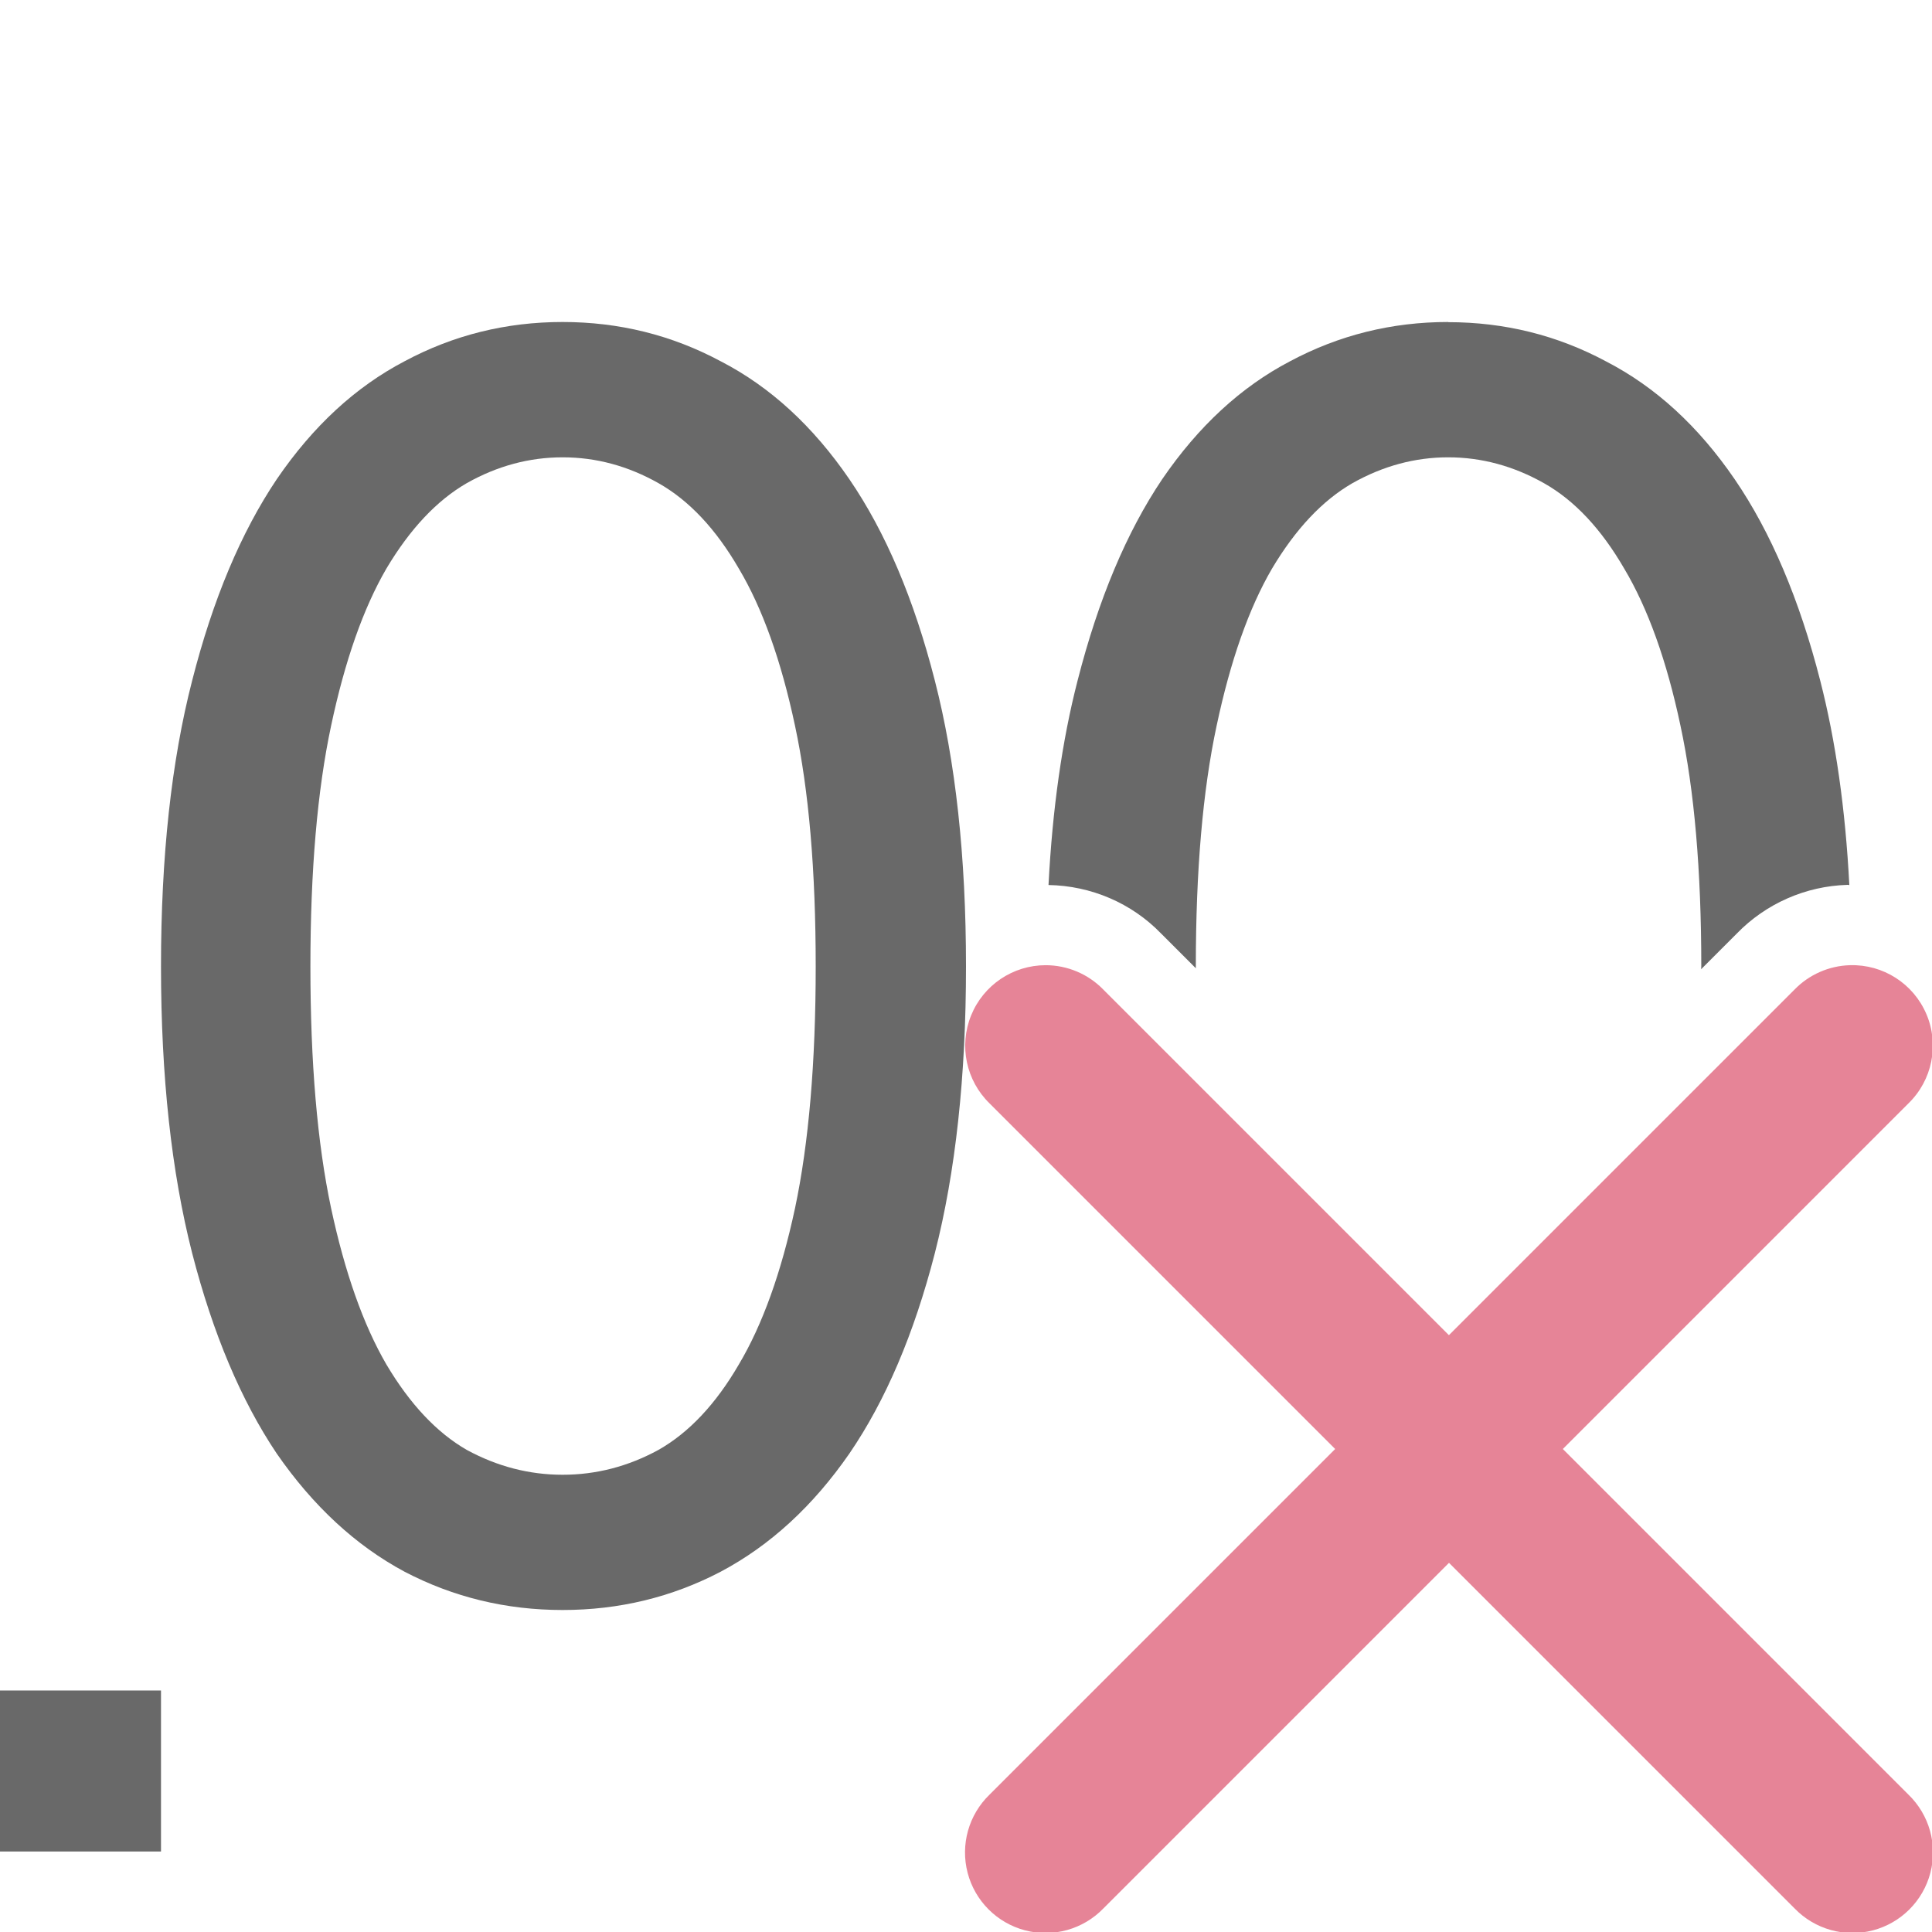
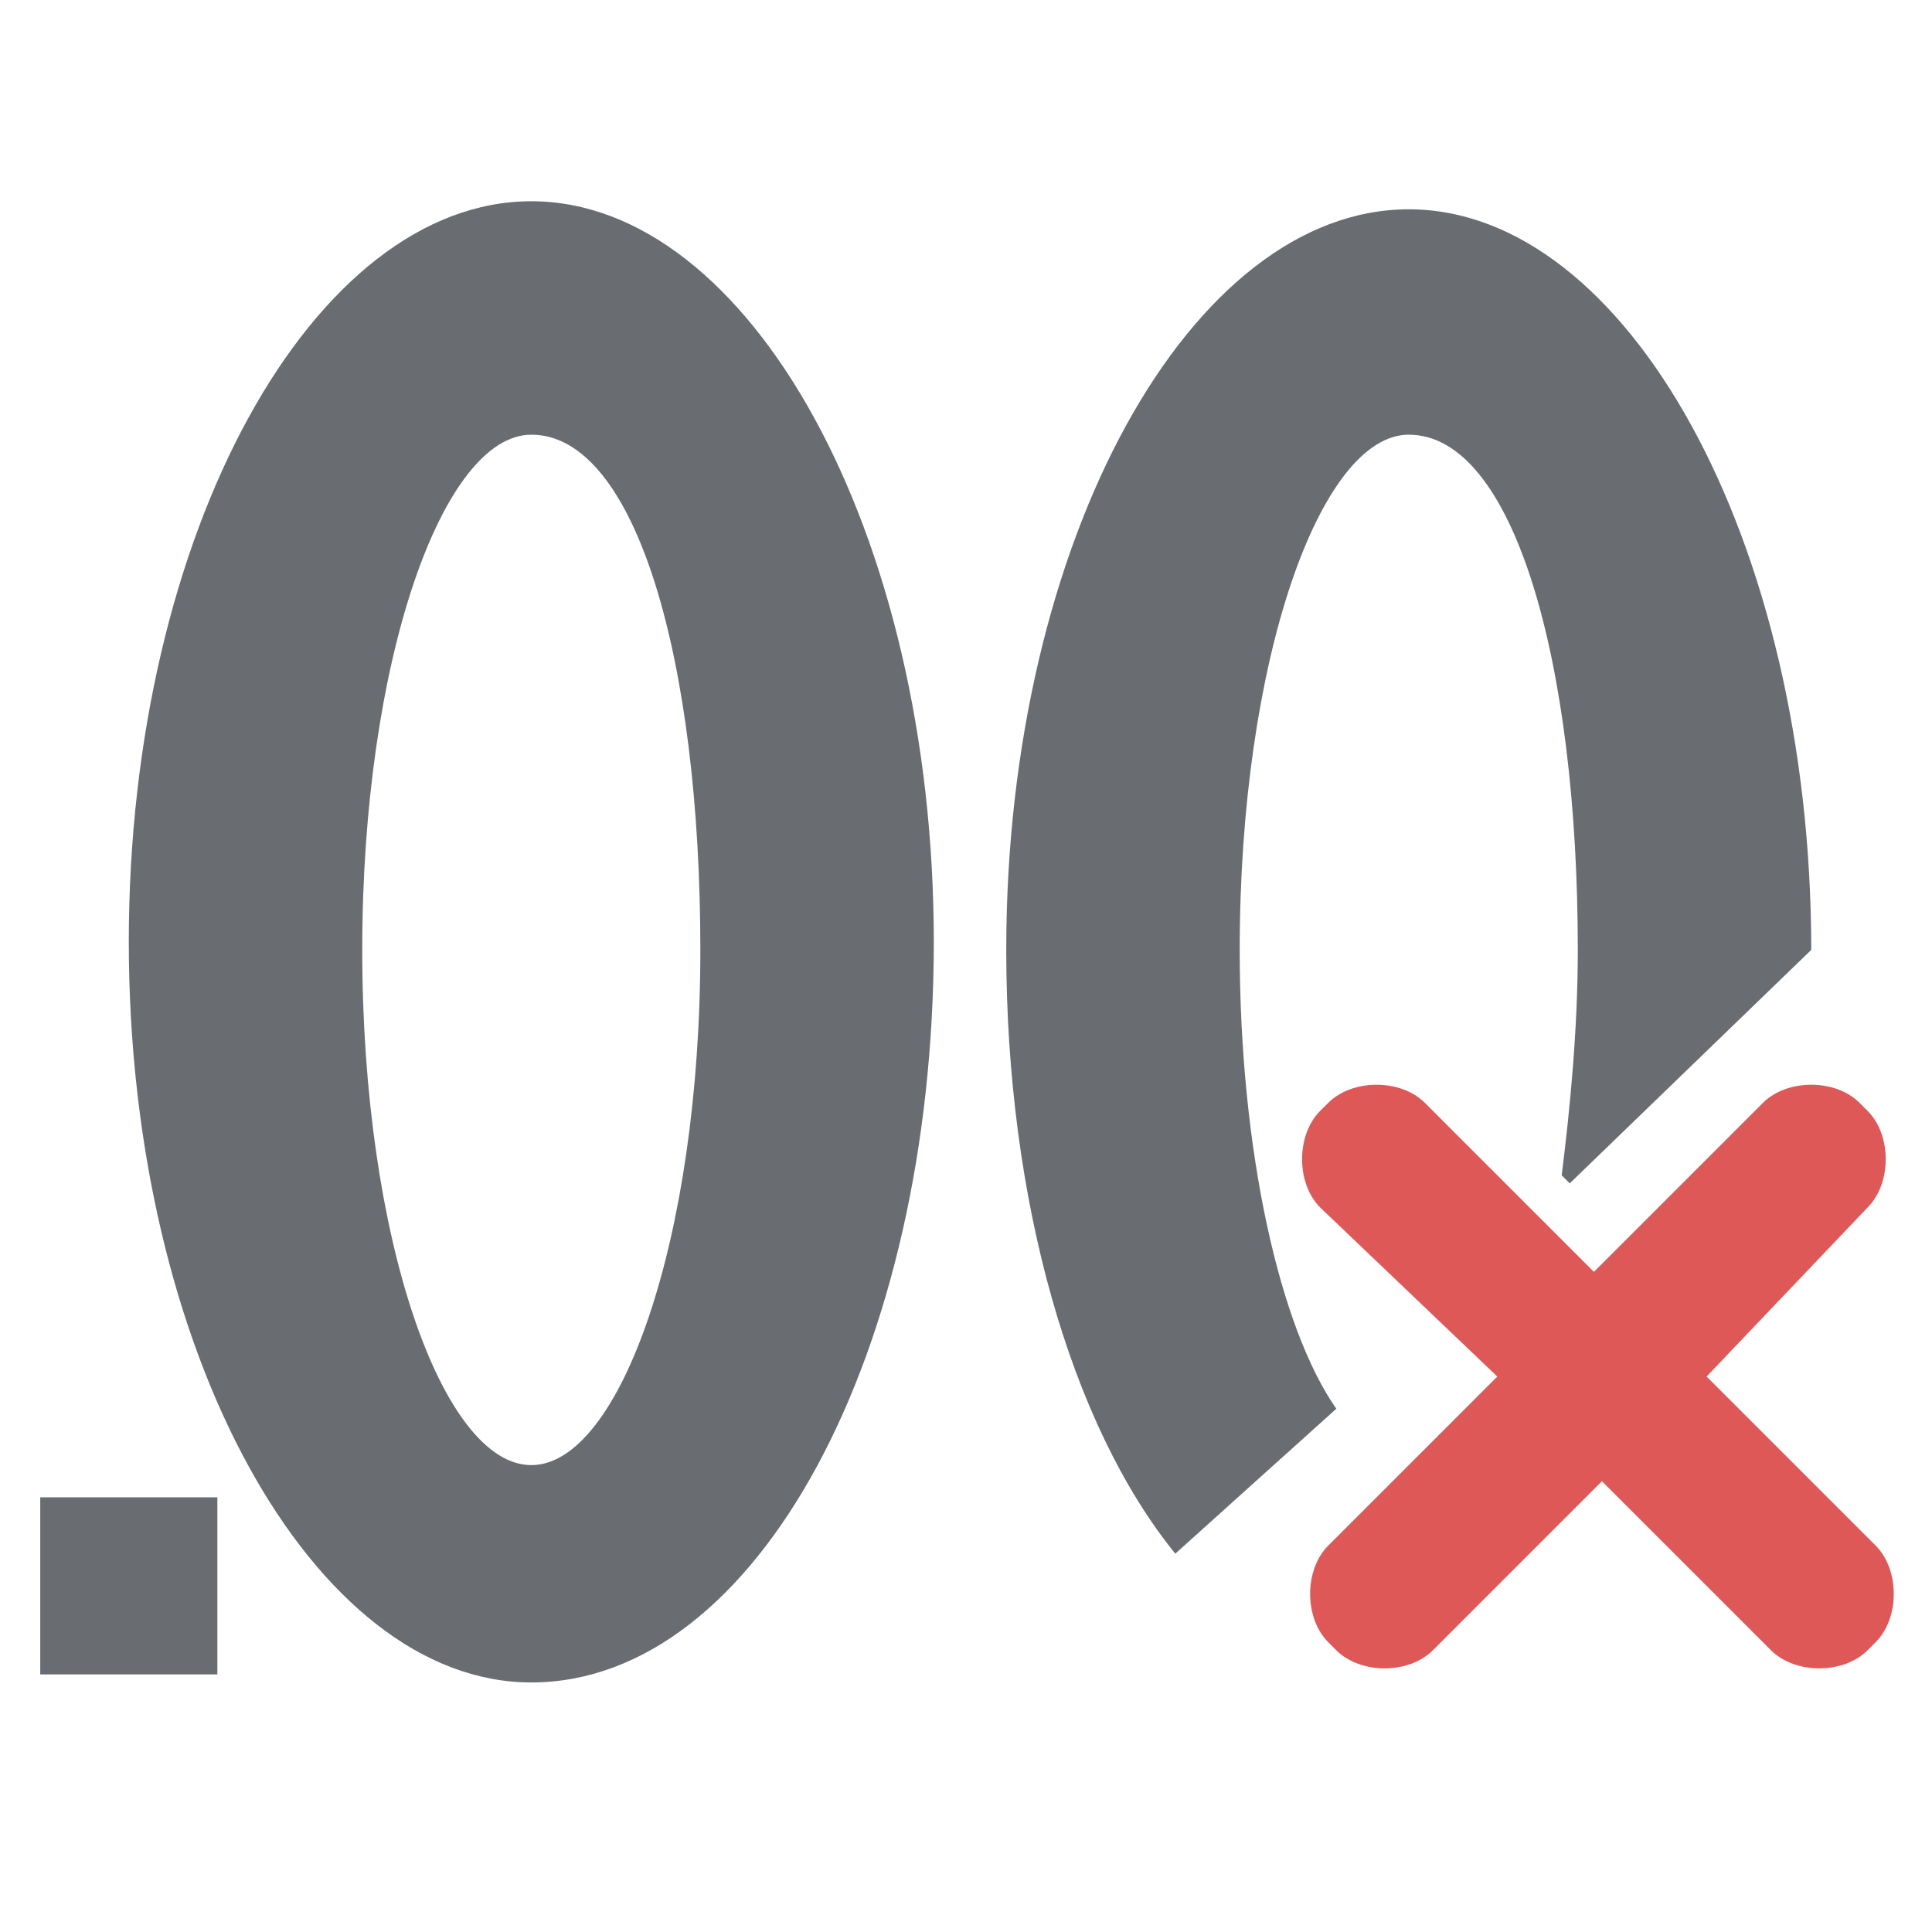
- <svg xmlns="http://www.w3.org/2000/svg" viewBox="0 0 24 24">
-   <g fill="#696969">
-     <path d="m17.99 4c-.701 0-1.357.163-1.965.488-.608.318-1.137.806-1.588 1.465-.443.659-.793 1.493-1.051 2.502-.192.745-.312 1.592-.361 2.539.527.009 1.031.223 1.398.602l.432.432v-.021c0-1.191.086-2.188.258-2.99.172-.81.401-1.461.688-1.953.293-.492.626-.846.998-1.061.379-.214.777-.322 1.191-.322.415 0 .812.108 1.191.322.379.214.71.568.996 1.061.293.492.528 1.143.699 1.953.172.802.258 1.799.258 2.99 0 .012-.002.021-.002.033l.443-.443c.362-.373.856-.59 1.375-.605.008-0.0.015.002.023.002-.049-.946-.17-1.793-.361-2.537-.258-1.009-.612-1.843-1.062-2.502-.451-.659-.982-1.147-1.598-1.465-.608-.326-1.262-.488-1.963-.488z" />
-     <path d="m0 21h2v2h-2z" />
-     <path d="m6.989 4c-.701 0-1.356.162-1.964.488-.608.318-1.137.806-1.587 1.465-.443.659-.794 1.493-1.051 2.502-.258 1.001-.387 2.184-.387 3.55 0 1.366.13 2.554.387 3.562.258 1.001.608 1.83 1.051 2.49.451.651.979 1.141 1.587 1.467.608.318 1.263.476 1.964.476s1.356-.158 1.964-.476c.615-.326 1.147-.816 1.598-1.467.451-.659.804-1.489 1.062-2.49.258-1.009.387-2.196.387-3.562 0-1.366-.13-2.55-.387-3.55-.258-1.009-.611-1.843-1.062-2.502-.451-.659-.983-1.148-1.598-1.465-.608-.326-1.263-.488-1.964-.488zm0 1.681c.415 0 .812.107 1.191.321.379.214.712.568.998 1.061.293.492.526 1.143.698 1.953.172.802.257 1.798.257 2.99 0 1.191-.086 2.193-.257 3.003-.172.802-.405 1.449-.698 1.941-.286.492-.619.846-.998 1.061-.379.207-.777.309-1.191.309-.415 0-.812-.103-1.191-.309-.372-.214-.705-.568-.998-1.061-.286-.492-.515-1.139-.687-1.941-.172-.81-.257-1.812-.257-3.003 0-1.191.086-2.187.257-2.99.172-.81.401-1.461.687-1.953.293-.492.626-.846.998-1.061.379-.214.777-.321 1.191-.321z" />
+ <svg xmlns="http://www.w3.org/2000/svg" version="1.1" id="Layer_1" x="0px" y="0px" viewBox="0 0 24 24" enable-background="new 0 0 24 24" xml:space="preserve">
+   <g>
+     <path fill="#696D72" d="M6.6,2.5c-2.7,0-5,4.1-5,9.2s2.3,9.2,5,9.2c2.8,0,5-4.1,5-9.2S9.3,2.5,6.6,2.5z M6.6,18.2   c-1.1,0-2.1-2.8-2.1-6.4s1-6.4,2.1-6.4c1.3,0,2.1,2.8,2.1,6.4S7.7,18.2,6.6,18.2z" />
  </g>
-   <path d="m12.99 11.99a1 1 0 0 0 -.697 1.717l4.293 4.293-4.293 4.293a1 1 0 1 0 1.414 1.414l4.293-4.293 4.293 4.293a1 1 0 1 0 1.414-1.414l-4.293-4.293 4.293-4.293a1 1 0 0 0 -.727-1.717 1 1 0 0 0 -.688.303l-4.293 4.293-4.293-4.293a1 1 0 0 0 -.717-.303z" fill="#e68497" fill-rule="evenodd" />
+   <path fill-rule="evenodd" clip-rule="evenodd" fill="#696D72" d="M0.5,18.6h2.2l0,0v2.2l0,0H0.5l0,0V18.6L0.5,18.6z" />
+   <path fill-rule="evenodd" clip-rule="evenodd" fill="#DE5858" d="M21.2,17.1l2.1,2.1c0.3,0.3,0.3,0.9,0,1.2l-0.1,0.1  c-0.3,0.3-0.9,0.3-1.2,0l-2.1-2.1l-2.1,2.1c-0.3,0.3-0.9,0.3-1.2,0l-0.1-0.1c-0.3-0.3-0.3-0.9,0-1.2l2.1-2.1L16.4,15  c-0.3-0.3-0.3-0.9,0-1.2l0.1-0.1c0.3-0.3,0.9-0.3,1.2,0l2.1,2.1l2.1-2.1c0.3-0.3,0.9-0.3,1.2,0l0.1,0.1c0.3,0.3,0.3,0.9,0,1.2  L21.2,17.1z" />
+   <path fill="#696D72" d="M16.6,17.5c-0.7-1-1.2-3.2-1.2-5.7c0-3.6,1-6.4,2.1-6.4c1.3,0,2.1,2.8,2.1,6.4c0,1-0.1,2-0.2,2.8l0.1,0.1  l3-2.9c0,0,0,0,0,0c0-5.1-2.3-9.2-5-9.2s-5,4.1-5,9.2c0,3.1,0.8,5.9,2.1,7.5L16.6,17.5z" />
</svg>
